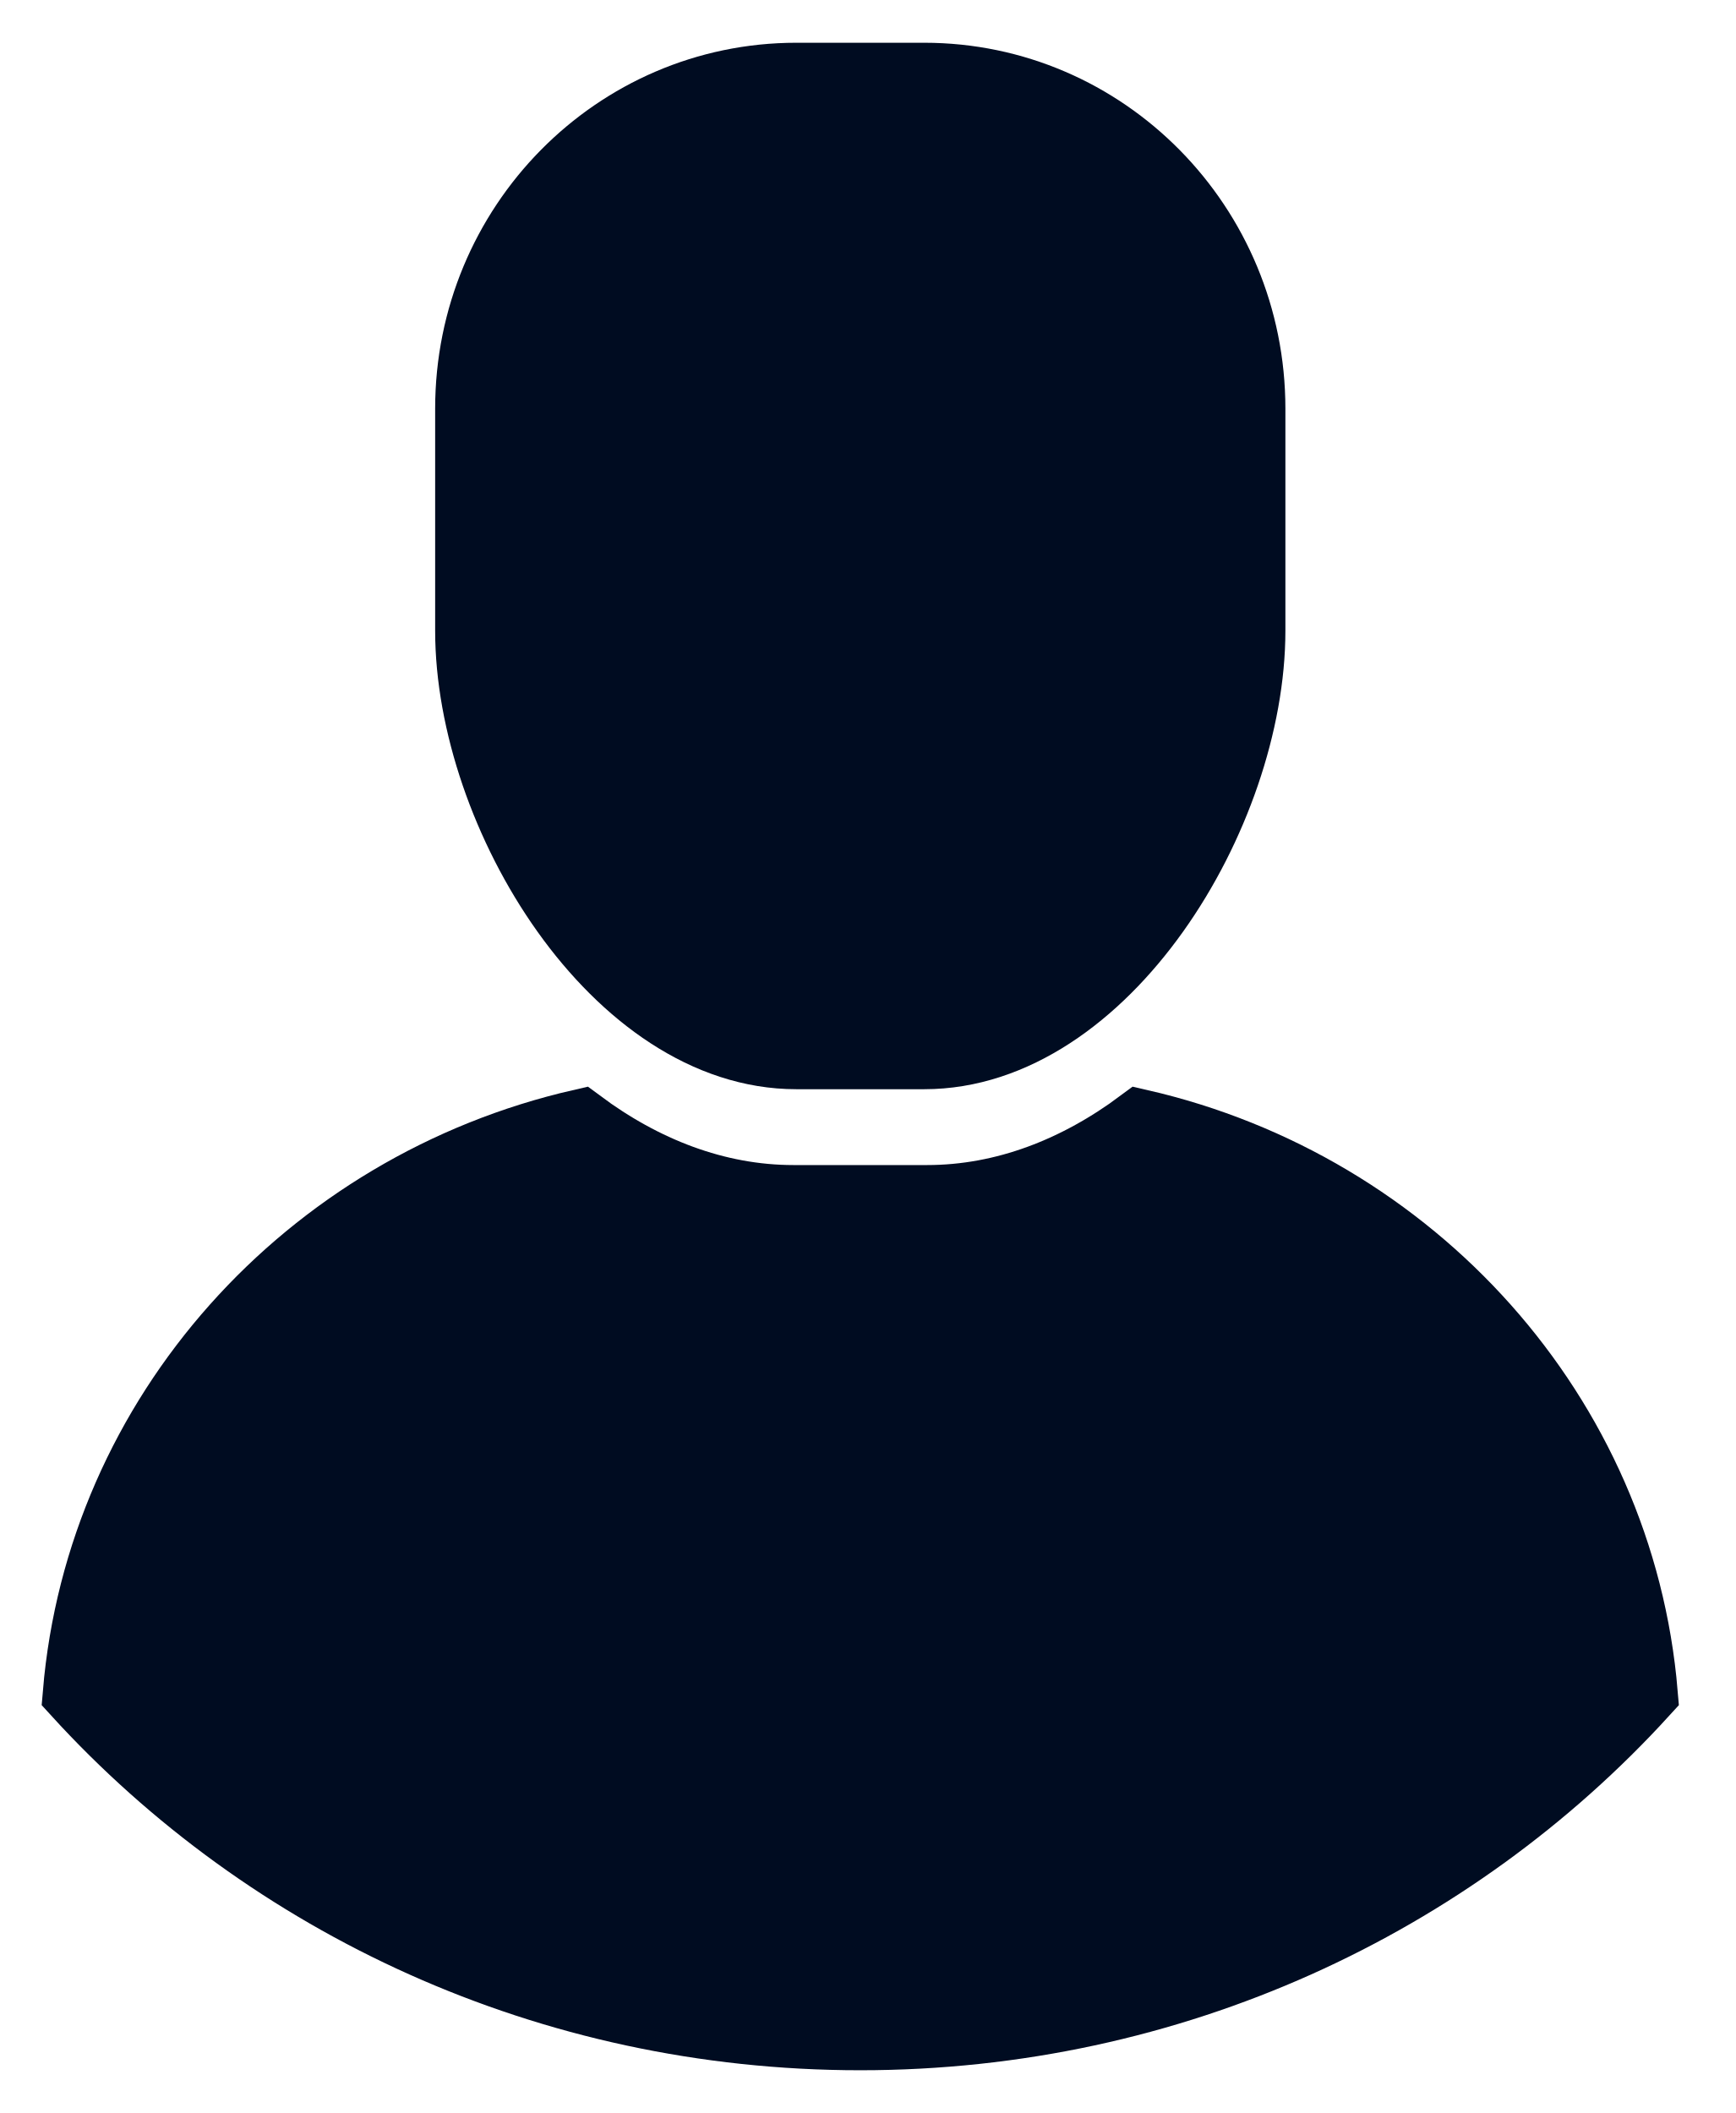
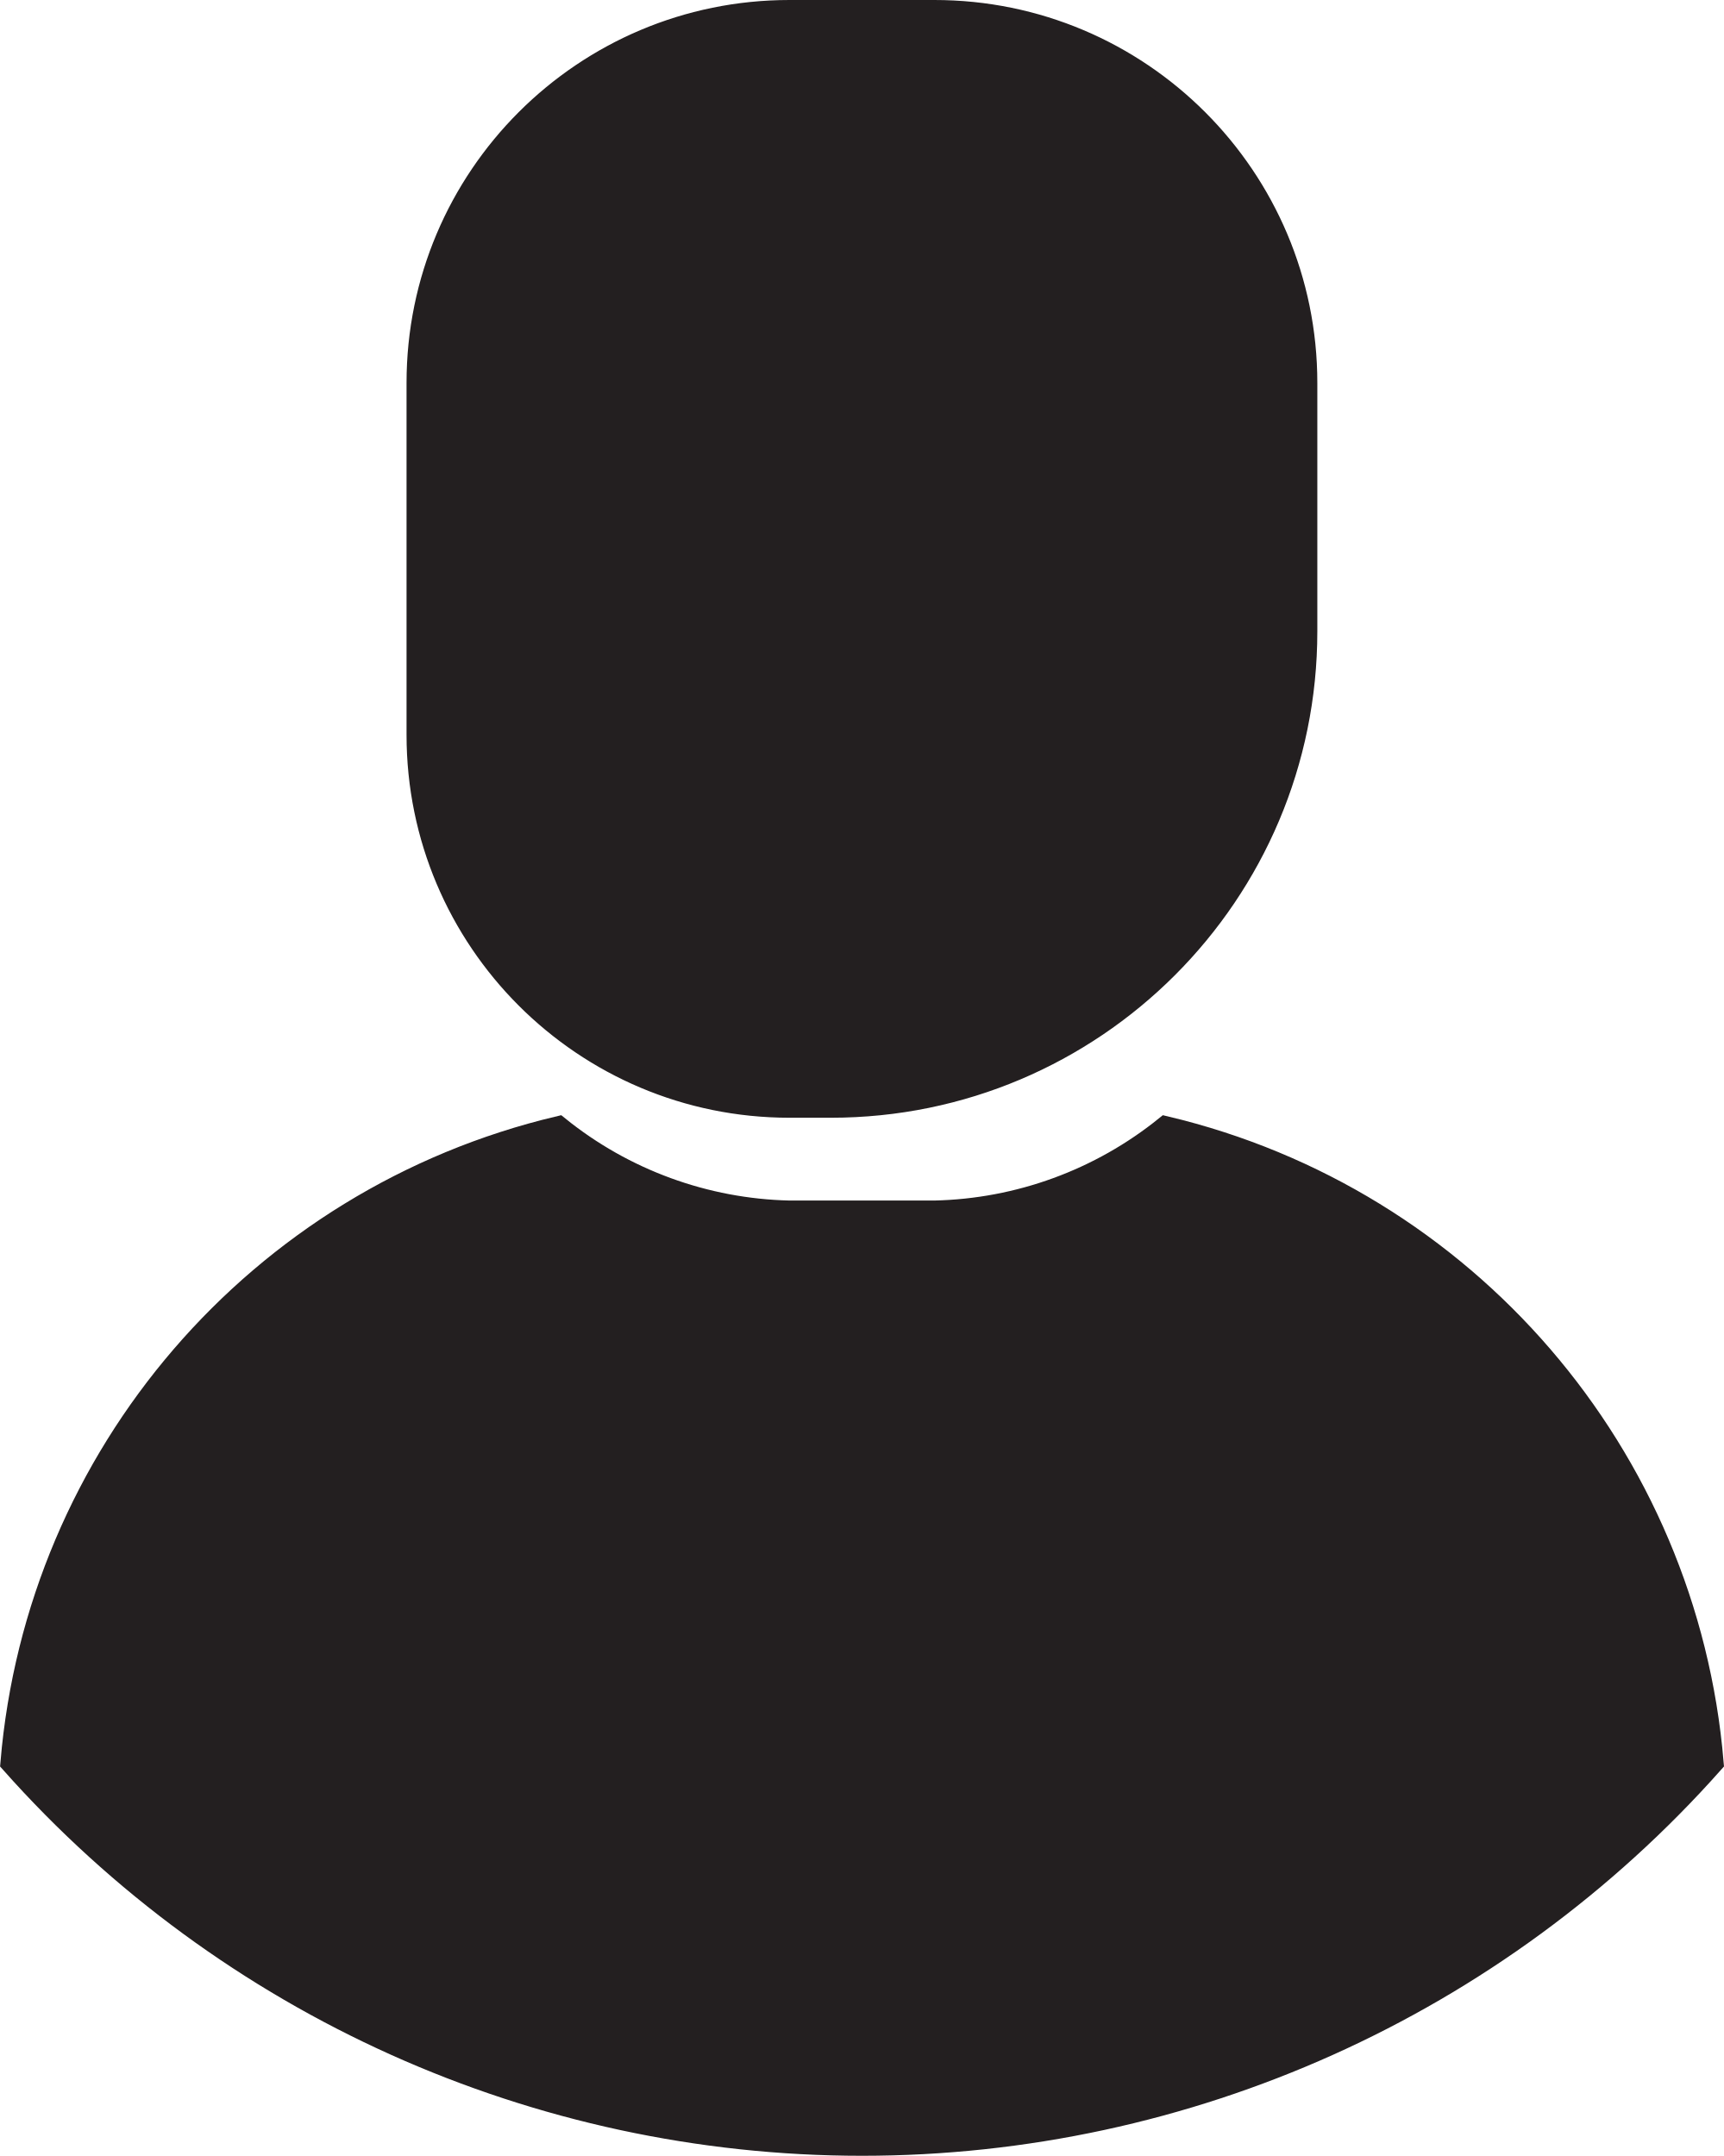
- <svg xmlns="http://www.w3.org/2000/svg" width="23px" height="28px" viewBox="0 0 23 28" version="1.1">
-   <g id="Symbols" stroke="none" stroke-width="1" fill="none" fill-rule="evenodd">
-     <g id="---Nav----MASTHEAD----HOT" transform="translate(-1277, -24)">
-       <g id="Group" transform="translate(10, 19)">
-         <g id="Sign-in" transform="translate(1268, 6)">
-           <g id="User-icon" transform="translate(0, 0)">
-             <path d="M14.107,13.867 C13.272,14.489 12.311,14.872 11.285,14.872 L9.515,14.872 C8.49,14.872 7.528,14.489 6.693,13.867 C3.069,14.698 0.311,17.738 0,21.443 C2.548,24.237 6.262,26 10.4,26 C14.538,26 18.252,24.237 20.8,21.443 C20.489,17.738 17.731,14.698 14.107,13.867 Z" id="Stroke-1" stroke="#000C21" stroke-width="0.867" fill="#000C21" />
-             <path d="M11.247,13 L9.553,13 C7.149,13 5.2,9.797 5.2,7.358 L5.2,4.415 C5.2,1.977 7.149,0 9.553,0 L11.247,0 C13.651,0 15.6,1.977 15.6,4.415 L15.6,7.358 C15.6,9.797 13.651,13 11.247,13" id="Fill-3" fill="#000C21" />
-             <path d="M11.247,13 L9.553,13 C7.149,13 5.2,9.797 5.2,7.358 L5.2,4.415 C5.2,1.977 7.149,0 9.553,0 L11.247,0 C13.651,0 15.6,1.977 15.6,4.415 L15.6,7.358 C15.6,9.797 13.651,13 11.247,13 Z" id="Stroke-5" stroke="#000C21" stroke-width="0.867" />
-           </g>
-         </g>
-       </g>
-     </g>
-   </g>
+ <svg xmlns="http://www.w3.org/2000/svg" id="sign-in" data-name="sign-in" viewBox="0 0 83.28 104.16">
+   <defs>
+     <style>.cls-1{fill:#231f20;stroke:#231f20;stroke-miterlimit:10;}</style>
+   </defs>
+   <path class="cls-1" d="M264.22,252.34a18.4,18.4,0,0,1-11.16,4.08h-7a18.4,18.4,0,0,1-11.15-4.08,34.58,34.58,0,0,0-26.47,30.75,55,55,0,0,0,82.25,0A34.58,34.58,0,0,0,264.22,252.34Z" transform="translate(-207.92 -197.92)" />
+   <path class="cls-1" d="M38.14.5h7a18,18,0,0,1,18,18v12a23,23,0,0,1-23,23h-2a18,18,0,0,1-18-18v-17a18,18,0,0,1,18-18Z" />
</svg>
